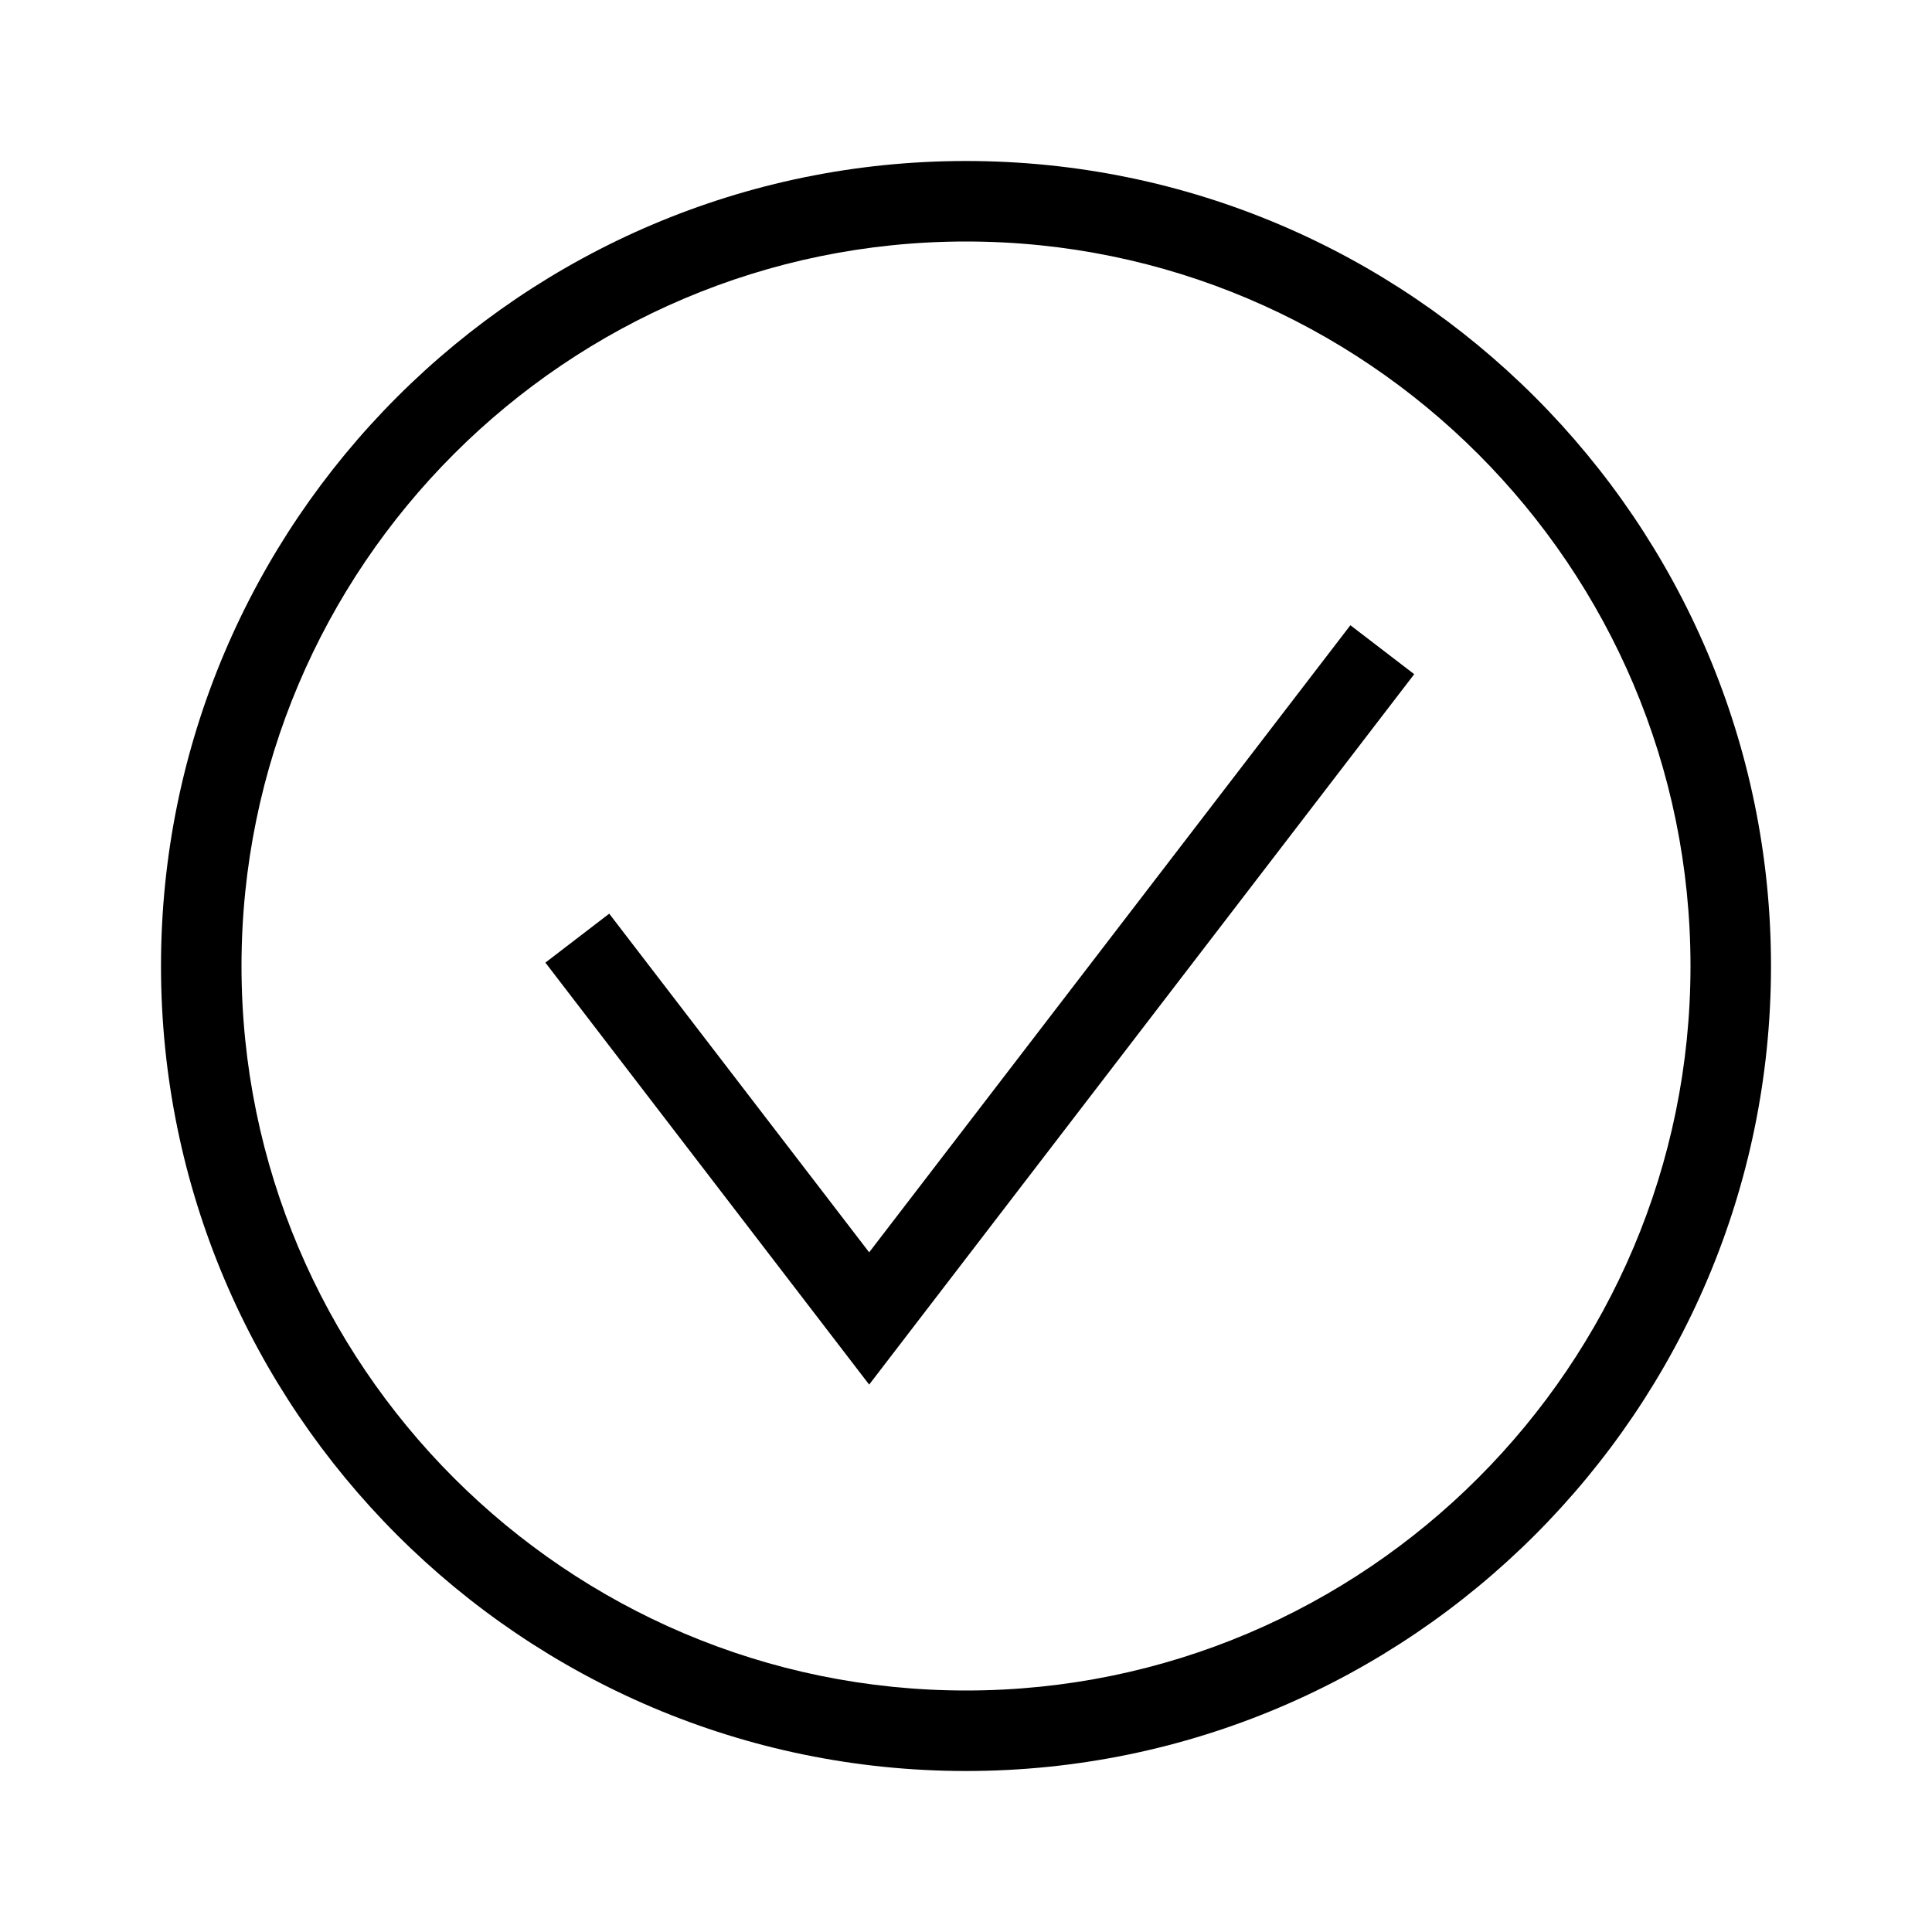
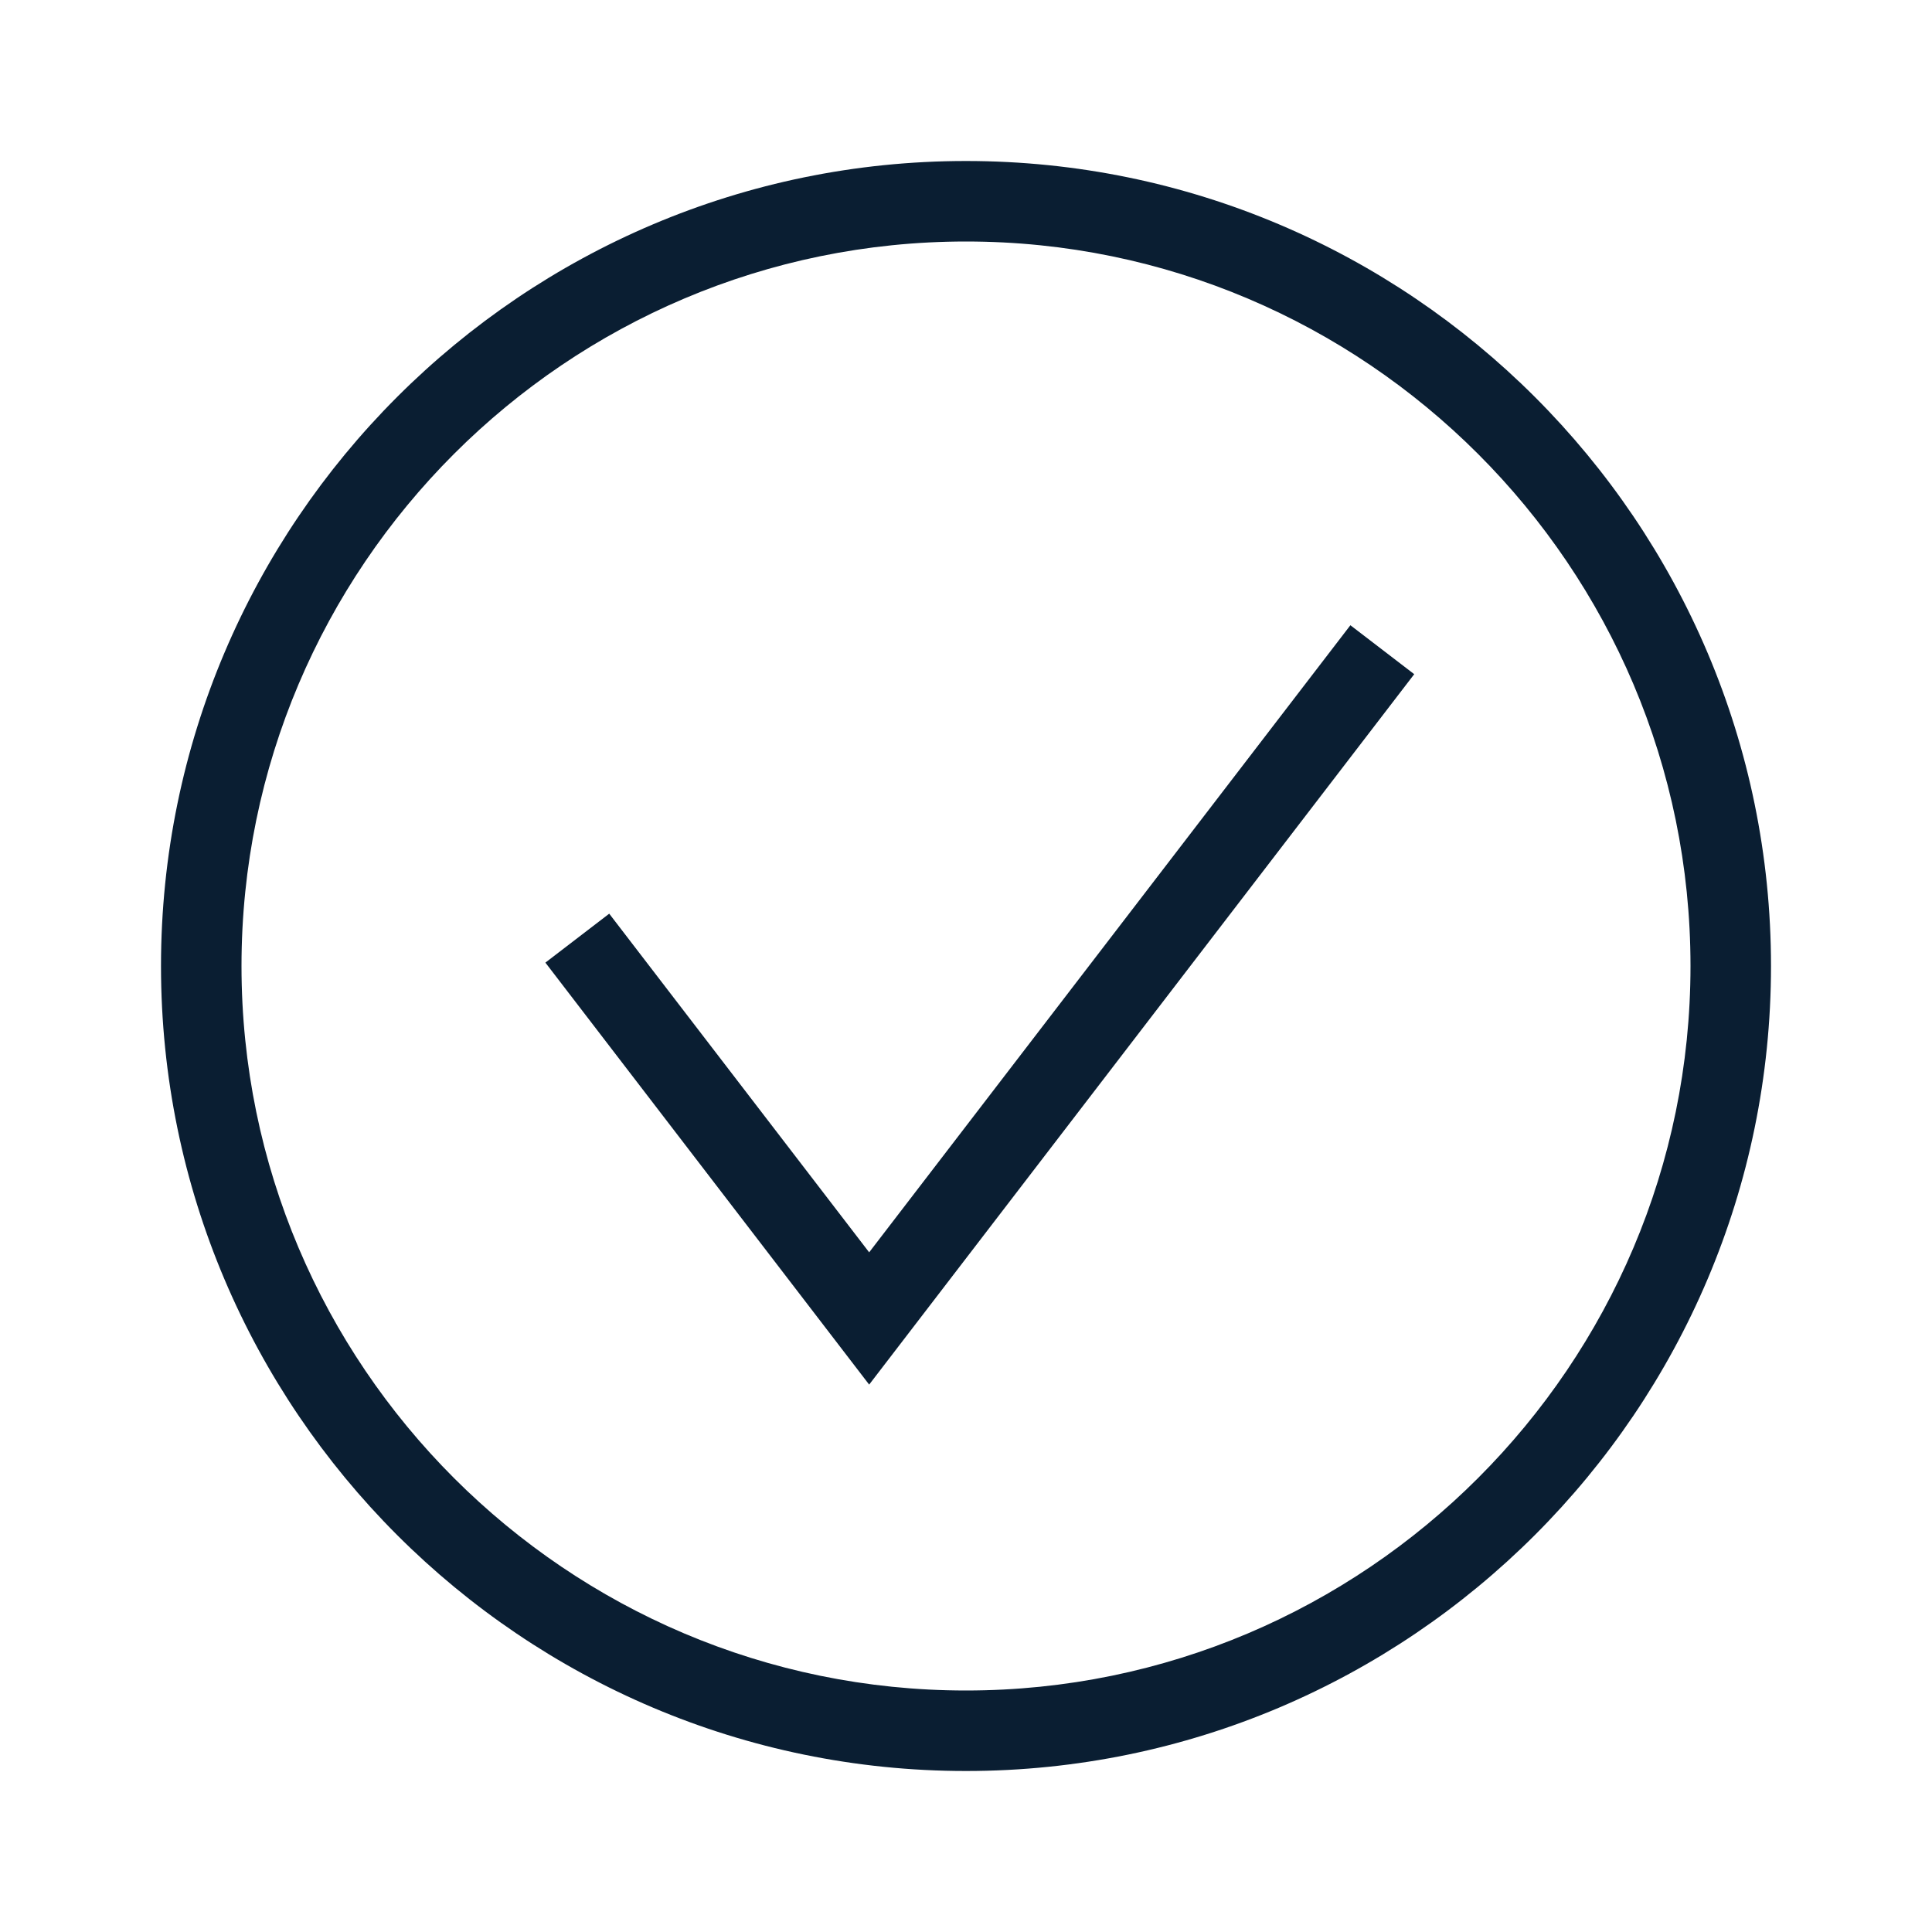
<svg xmlns="http://www.w3.org/2000/svg" version="1.0" width="24" height="24" viewBox="0 0 24 24">
-   <path d="M12 2C6.486 2 2 6.486 2 12s4.486 10 10 10 10-4.486 10-10S17.514 2 12 2zm0 19c-4.962 0-9-4.038-9-9s4.038-9 9-9c4.963 0 9 4.038 9 9s-4.037 9-9 9z" />
-   <path d="M10.797 15.557L7.568 11.35l-.793.608 4.022 5.242 6.771-8.825-.793-.608z" />
+   <path fill="#0a1e32" d="M12 2C6.486 2 2 6.486 2 12s4.486 10 10 10 10-4.486 10-10S17.514 2 12 2zm0 19c-4.962 0-9-4.038-9-9s4.038-9 9-9c4.963 0 9 4.038 9 9s-4.037 9-9 9z" />
+   <path fill="#0a1e32" d="M10.797 15.557L7.568 11.35l-.793.608 4.022 5.242 6.771-8.825-.793-.608z" />
</svg>
